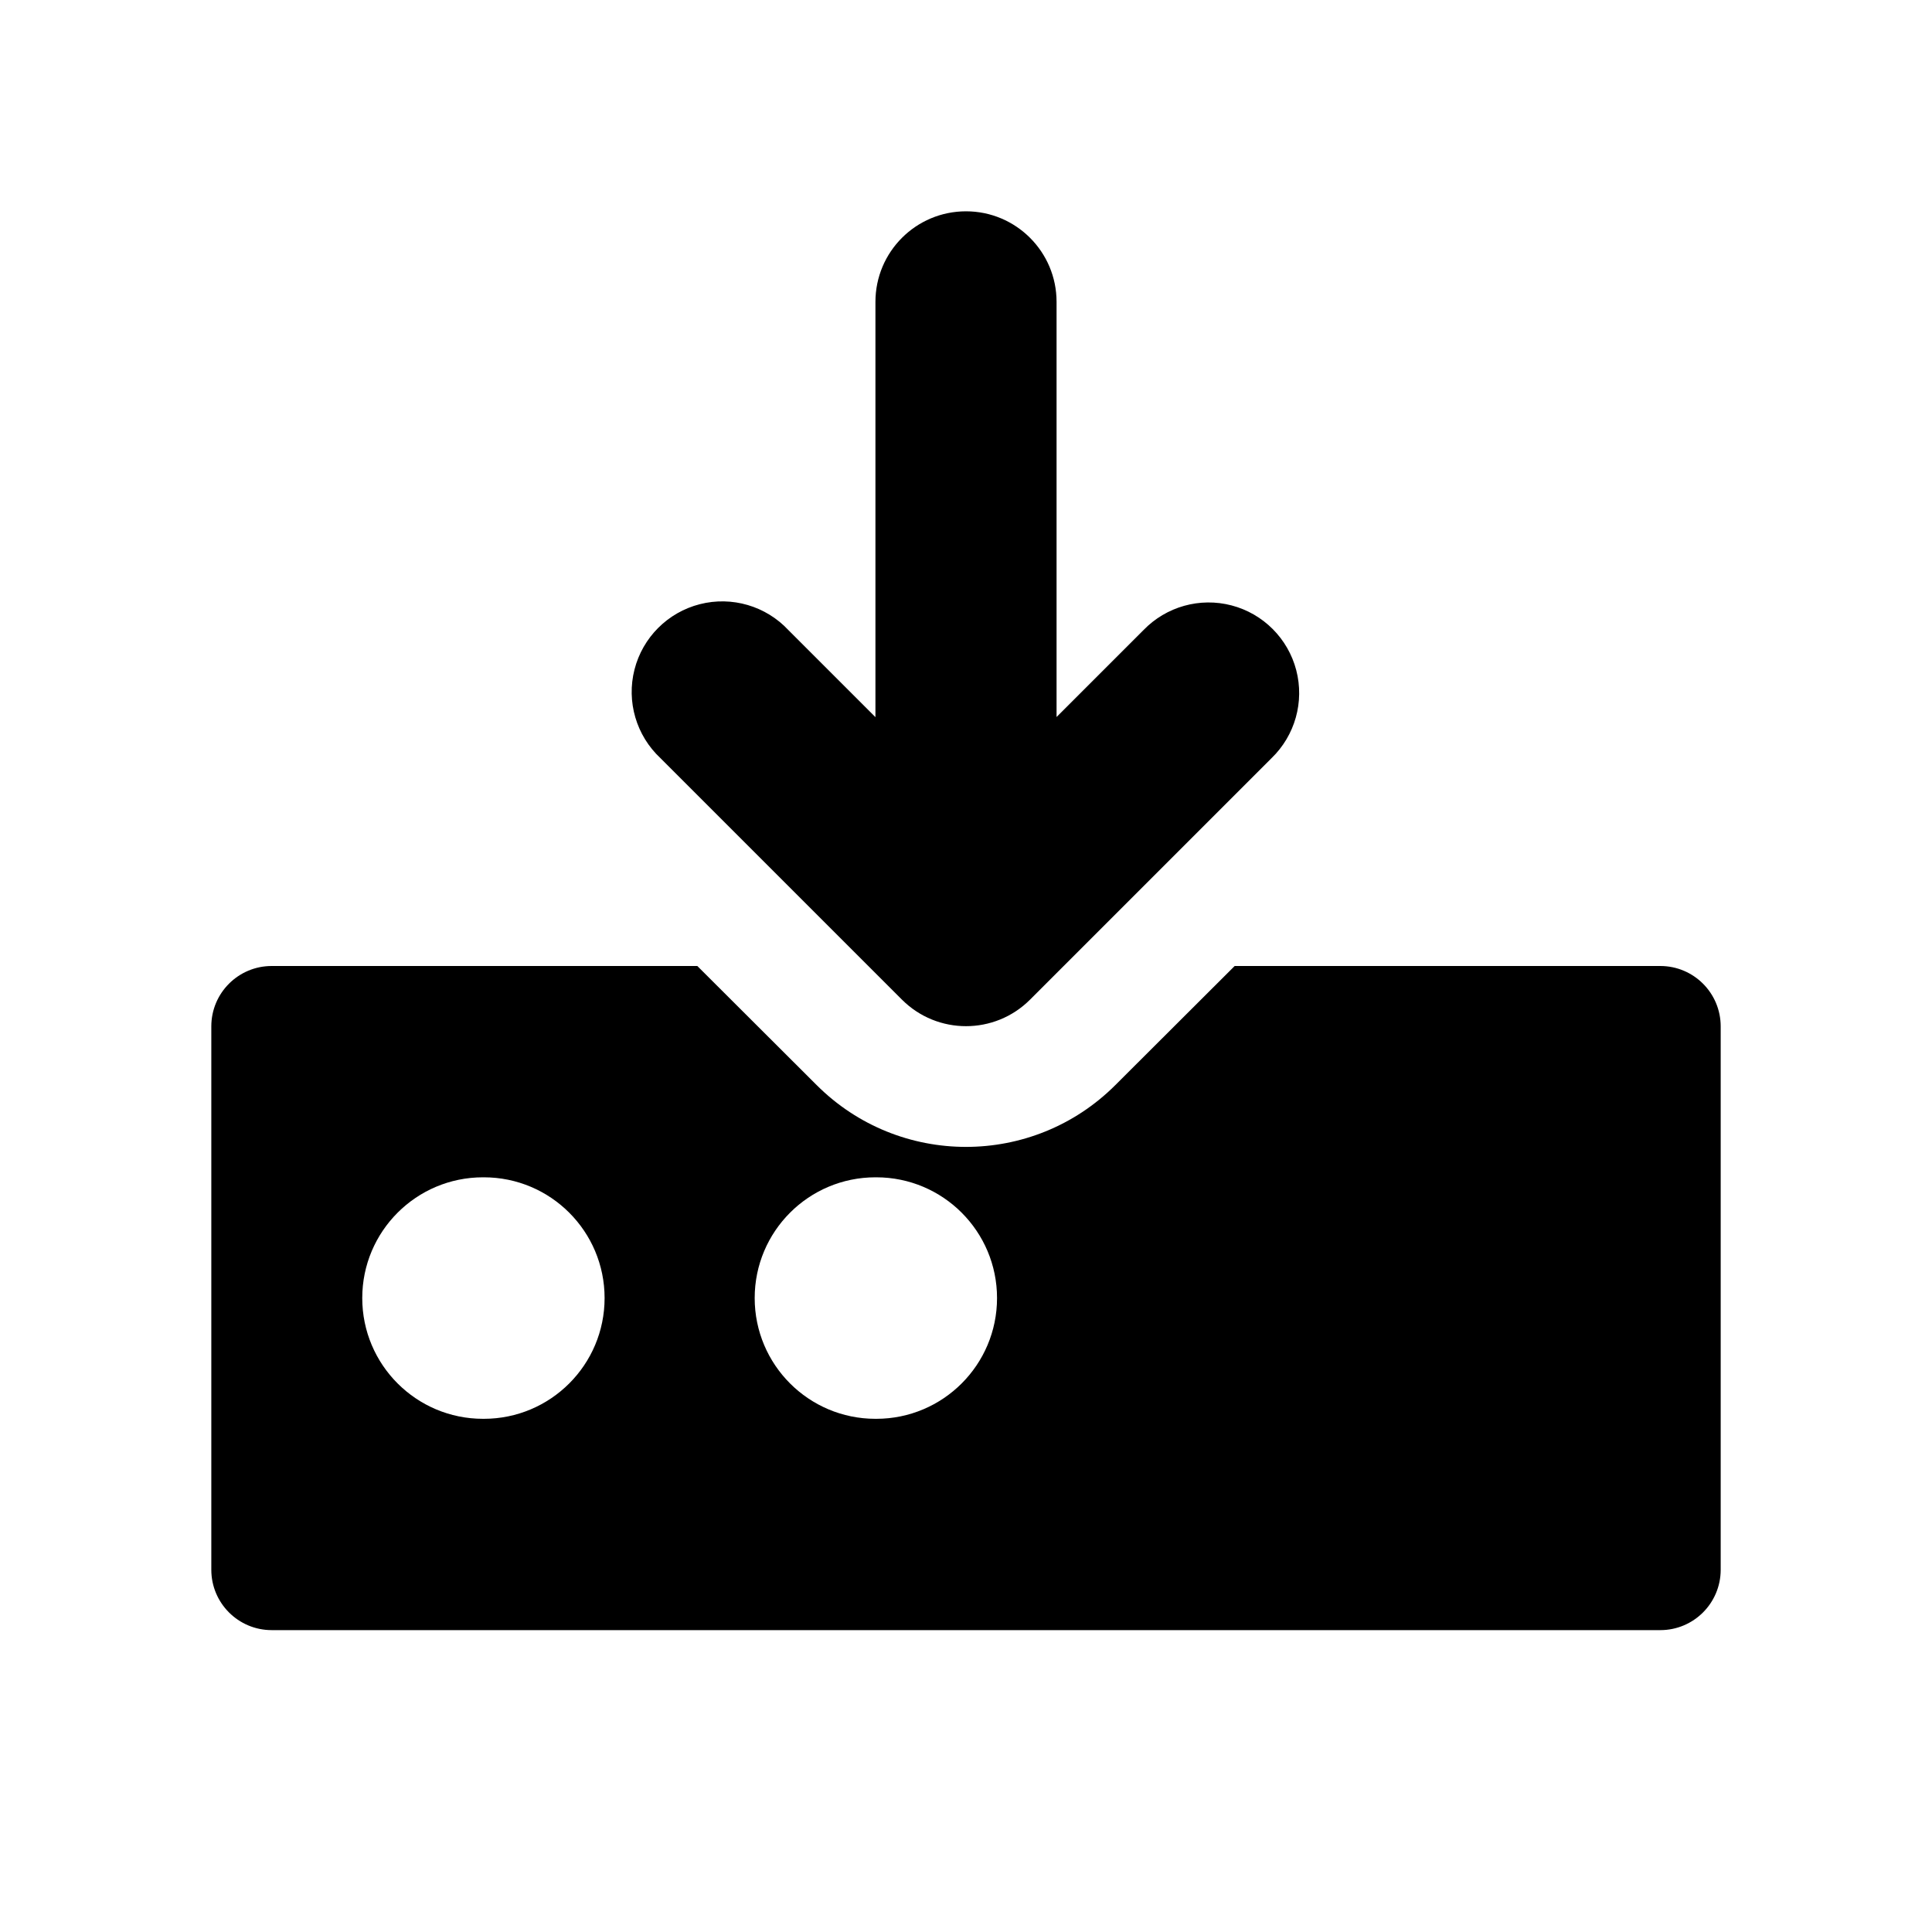
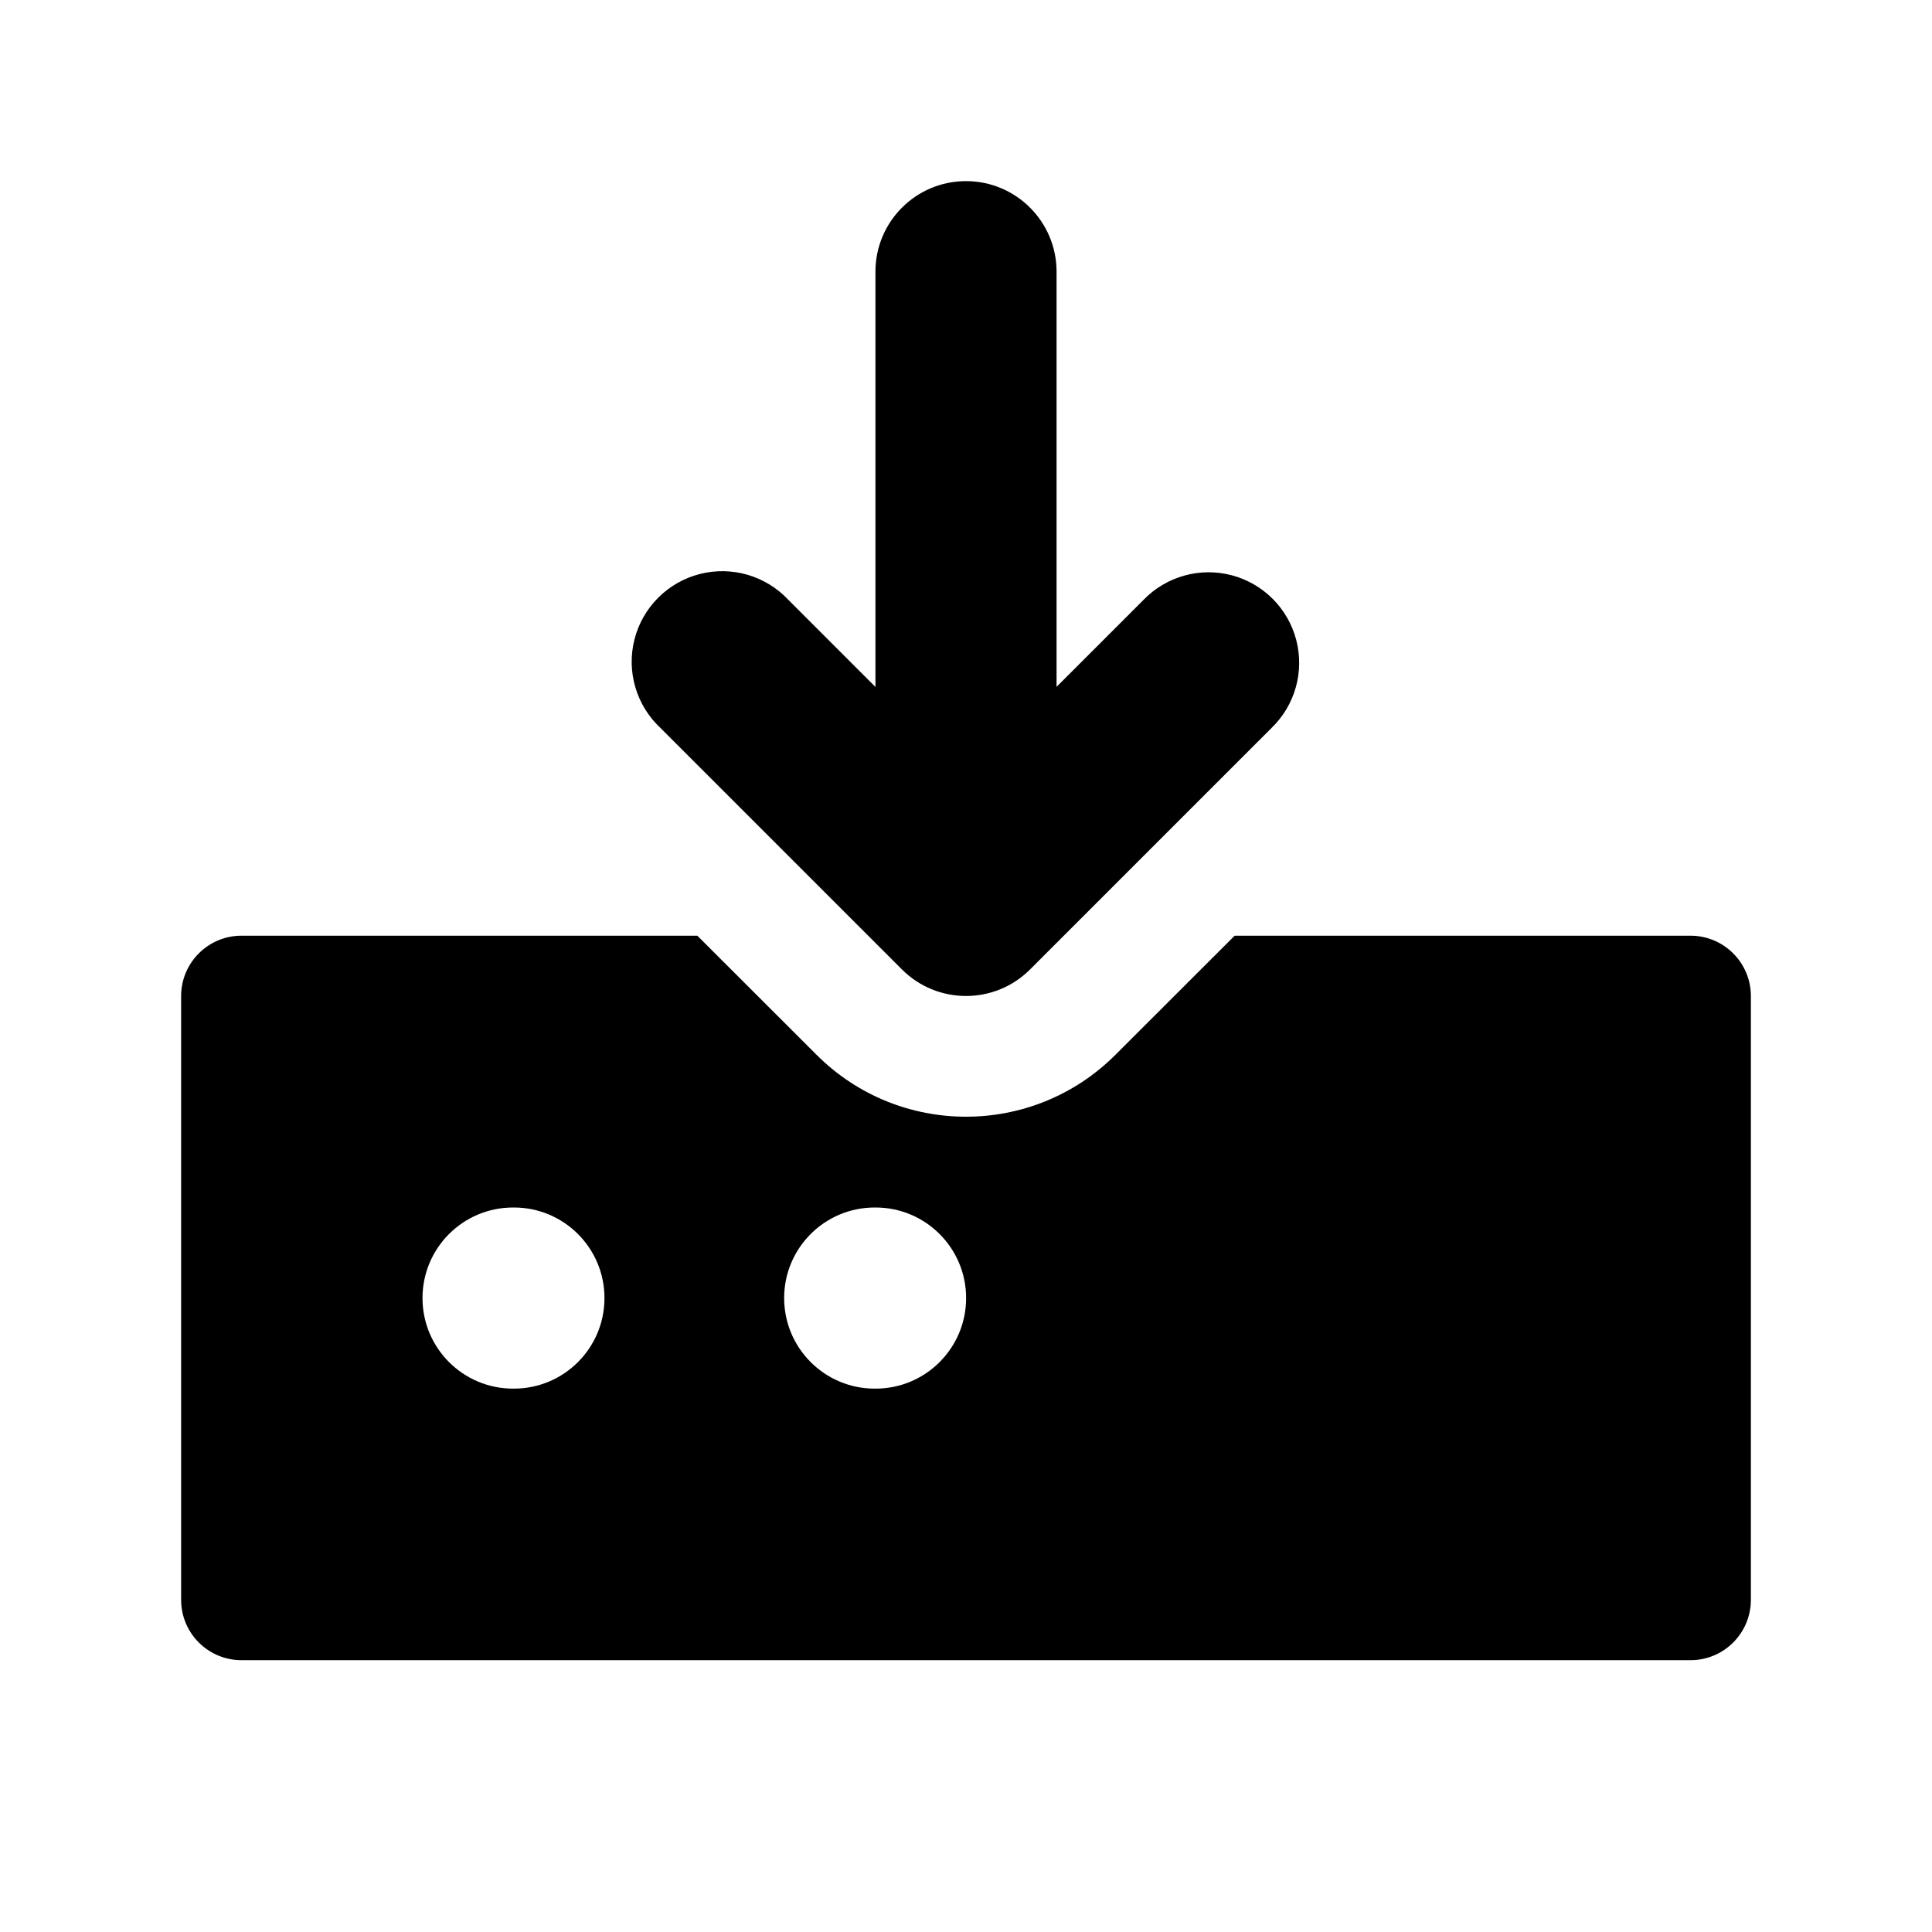
<svg xmlns="http://www.w3.org/2000/svg" viewBox="0 0 16 16">
-   <path d="M6.763 8.986a1.75 1.75 0 0 0 2.474 0L10.225 8h3.525a.5.5 0 0 1 .5.5V13a.5.5 0 0 1-.5.5H2.25a.5.5 0 0 1-.5-.5V8.5a.5.5 0 0 1 .5-.5h3.525zM4 9.75a1 1 0 1 0 0 2h.007a1 1 0 0 0 0-2zm3.25 0a1 1 0 1 0 0 2h.007a1 1 0 0 0 0-2zm.75-8a.75.75 0 0 1 .75.75v3.438l.72-.72a.75.75 0 1 1 1.06 1.061l-2 2a.75.75 0 0 1-1.06 0l-2-2a.75.75 0 1 1 1.06-1.06l.72.72V2.5A.75.75 0 0 1 8 1.75" />
+   <path d="M6.763 8.736a1.75 1.75 0 0 0 2.474 0l.988-.987H14a.5.5 0 0 1 .5.5v5a.5.5 0 0 1-.5.5H2a.5.5 0 0 1-.5-.5v-5a.5.5 0 0 1 .5-.5h3.775zM4.249 10a.75.75 0 0 0 0 1.5h.007a.75.75 0 0 0 0-1.5zm2.995 0a.75.75 0 0 0 0 1.5h.007a.75.75 0 0 0 0-1.5zM8 1.5a.75.75 0 0 1 .75.75v3.438l.72-.72a.75.75 0 1 1 1.06 1.061l-2 2a.75.75 0 0 1-1.06 0l-2-2a.75.75 0 1 1 1.06-1.06l.72.72V2.25A.75.75 0 0 1 8 1.5" />
</svg>
